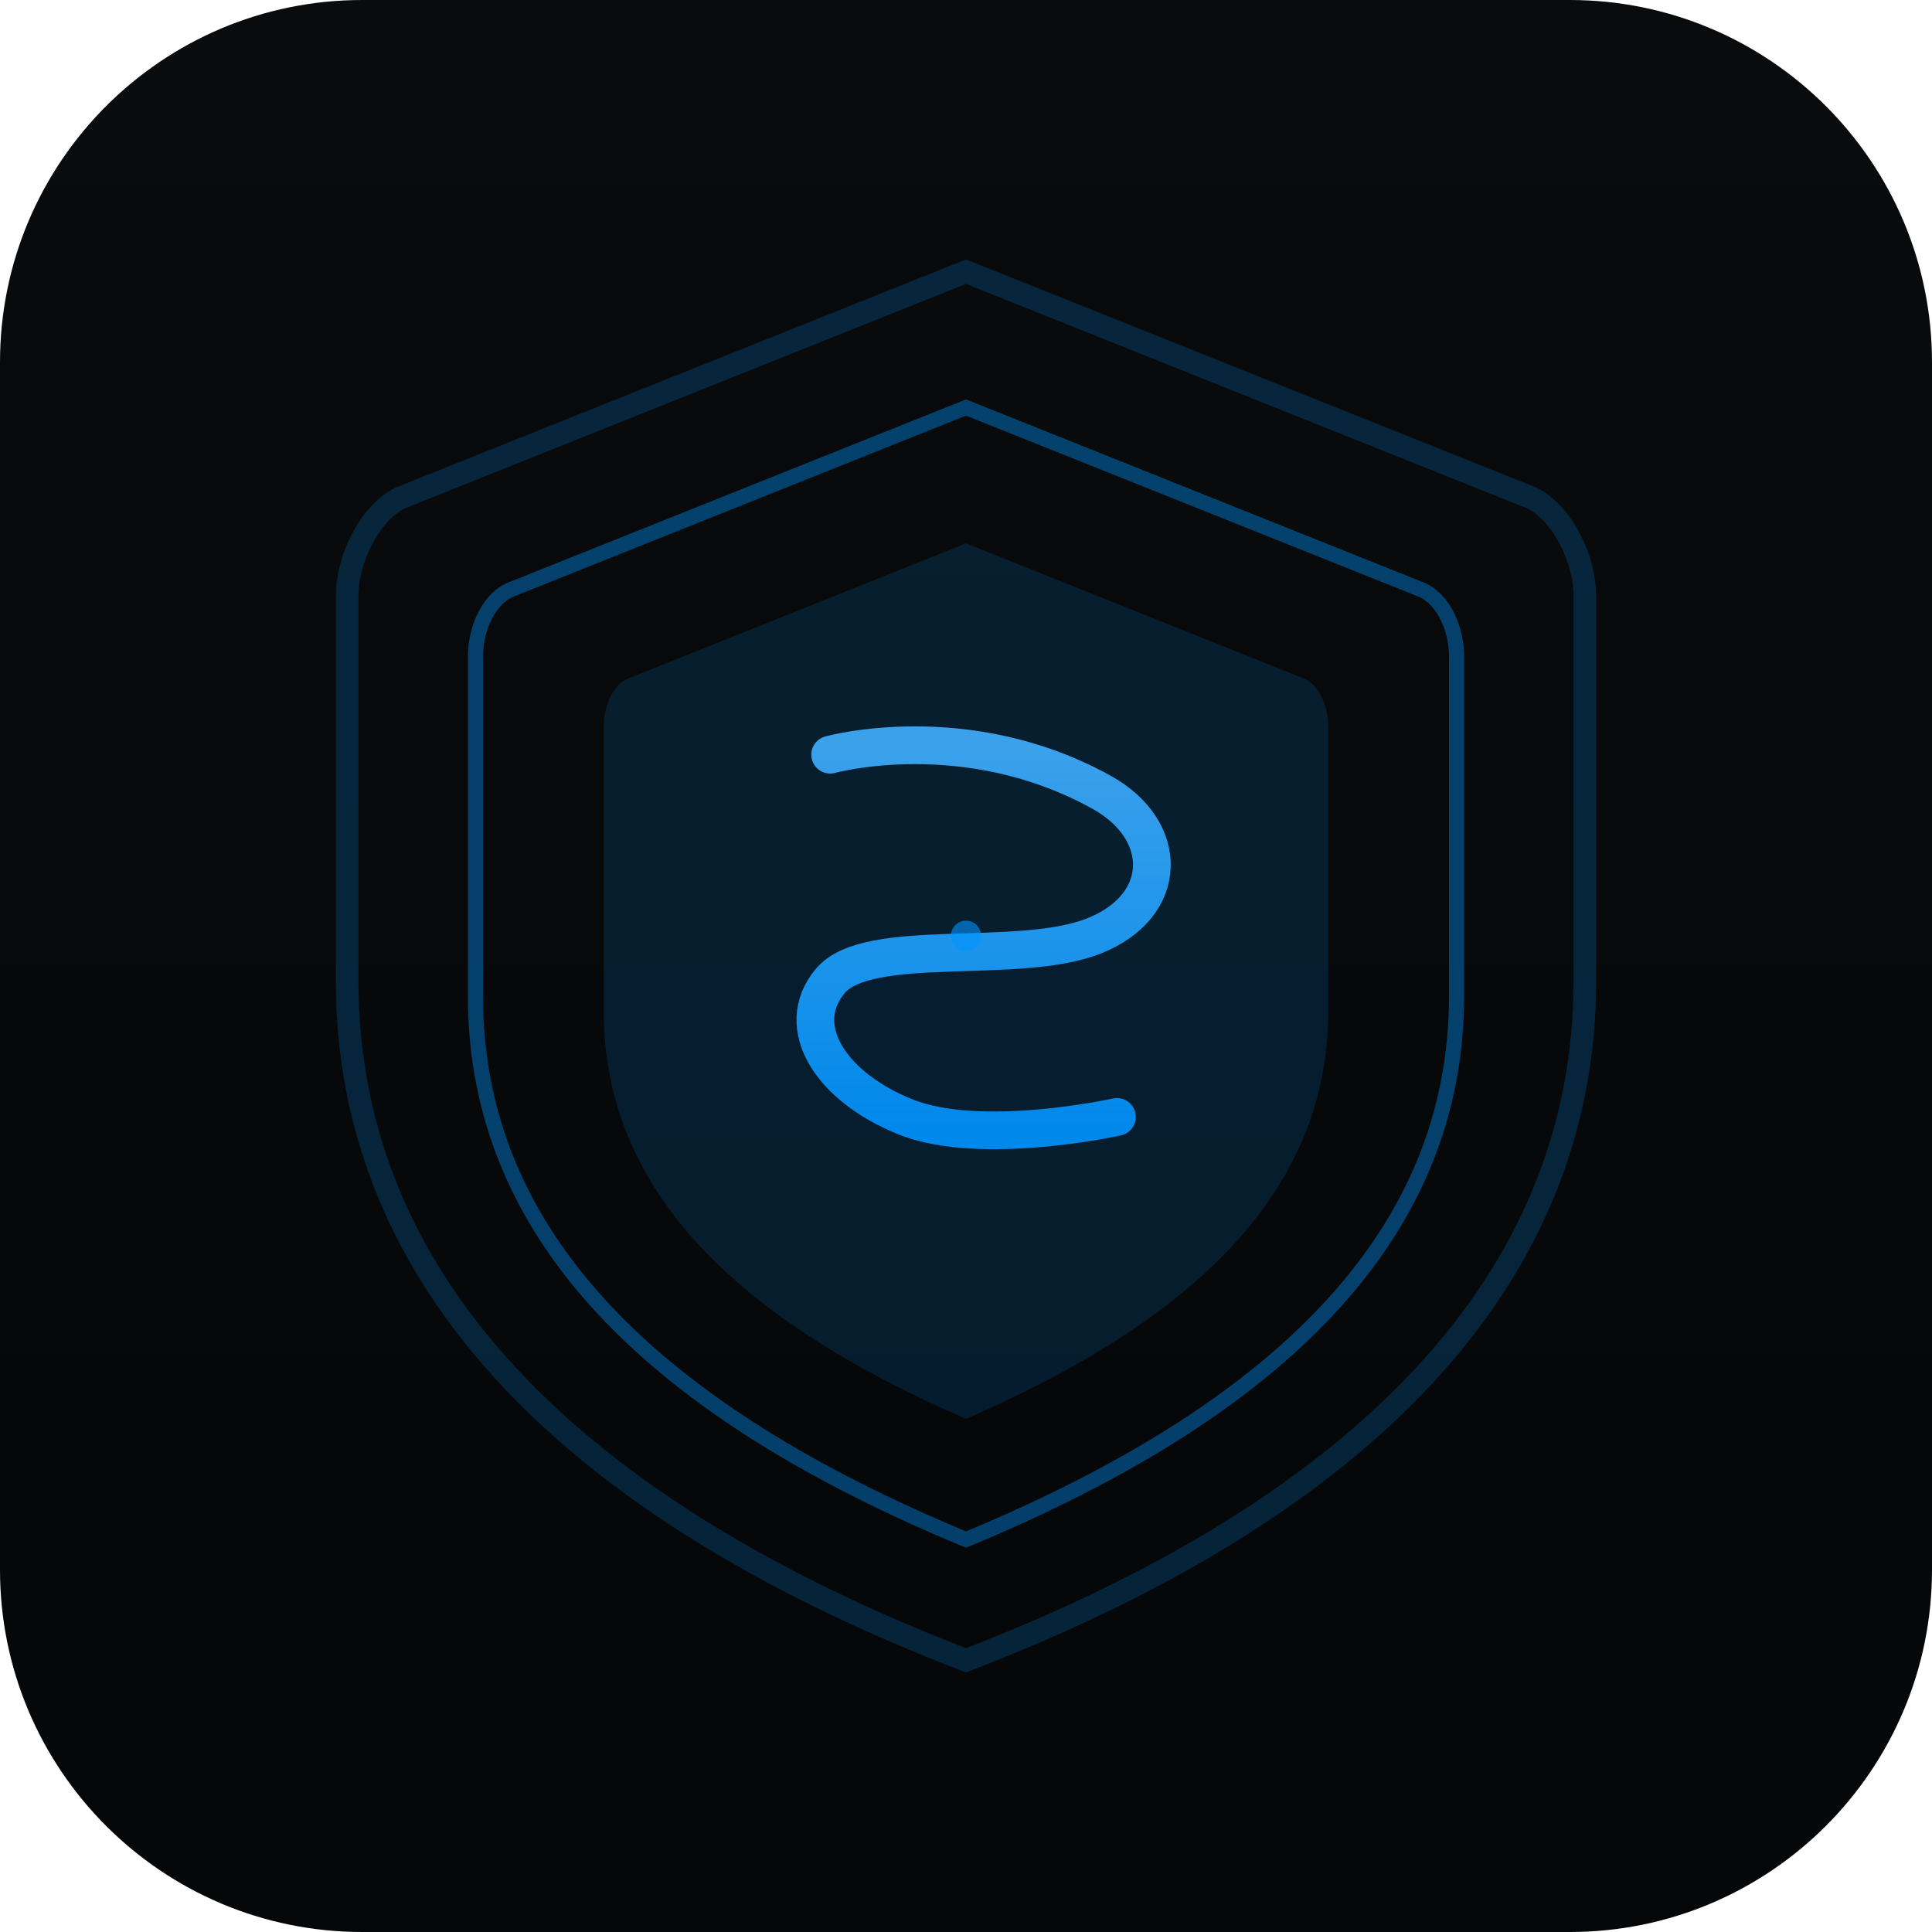
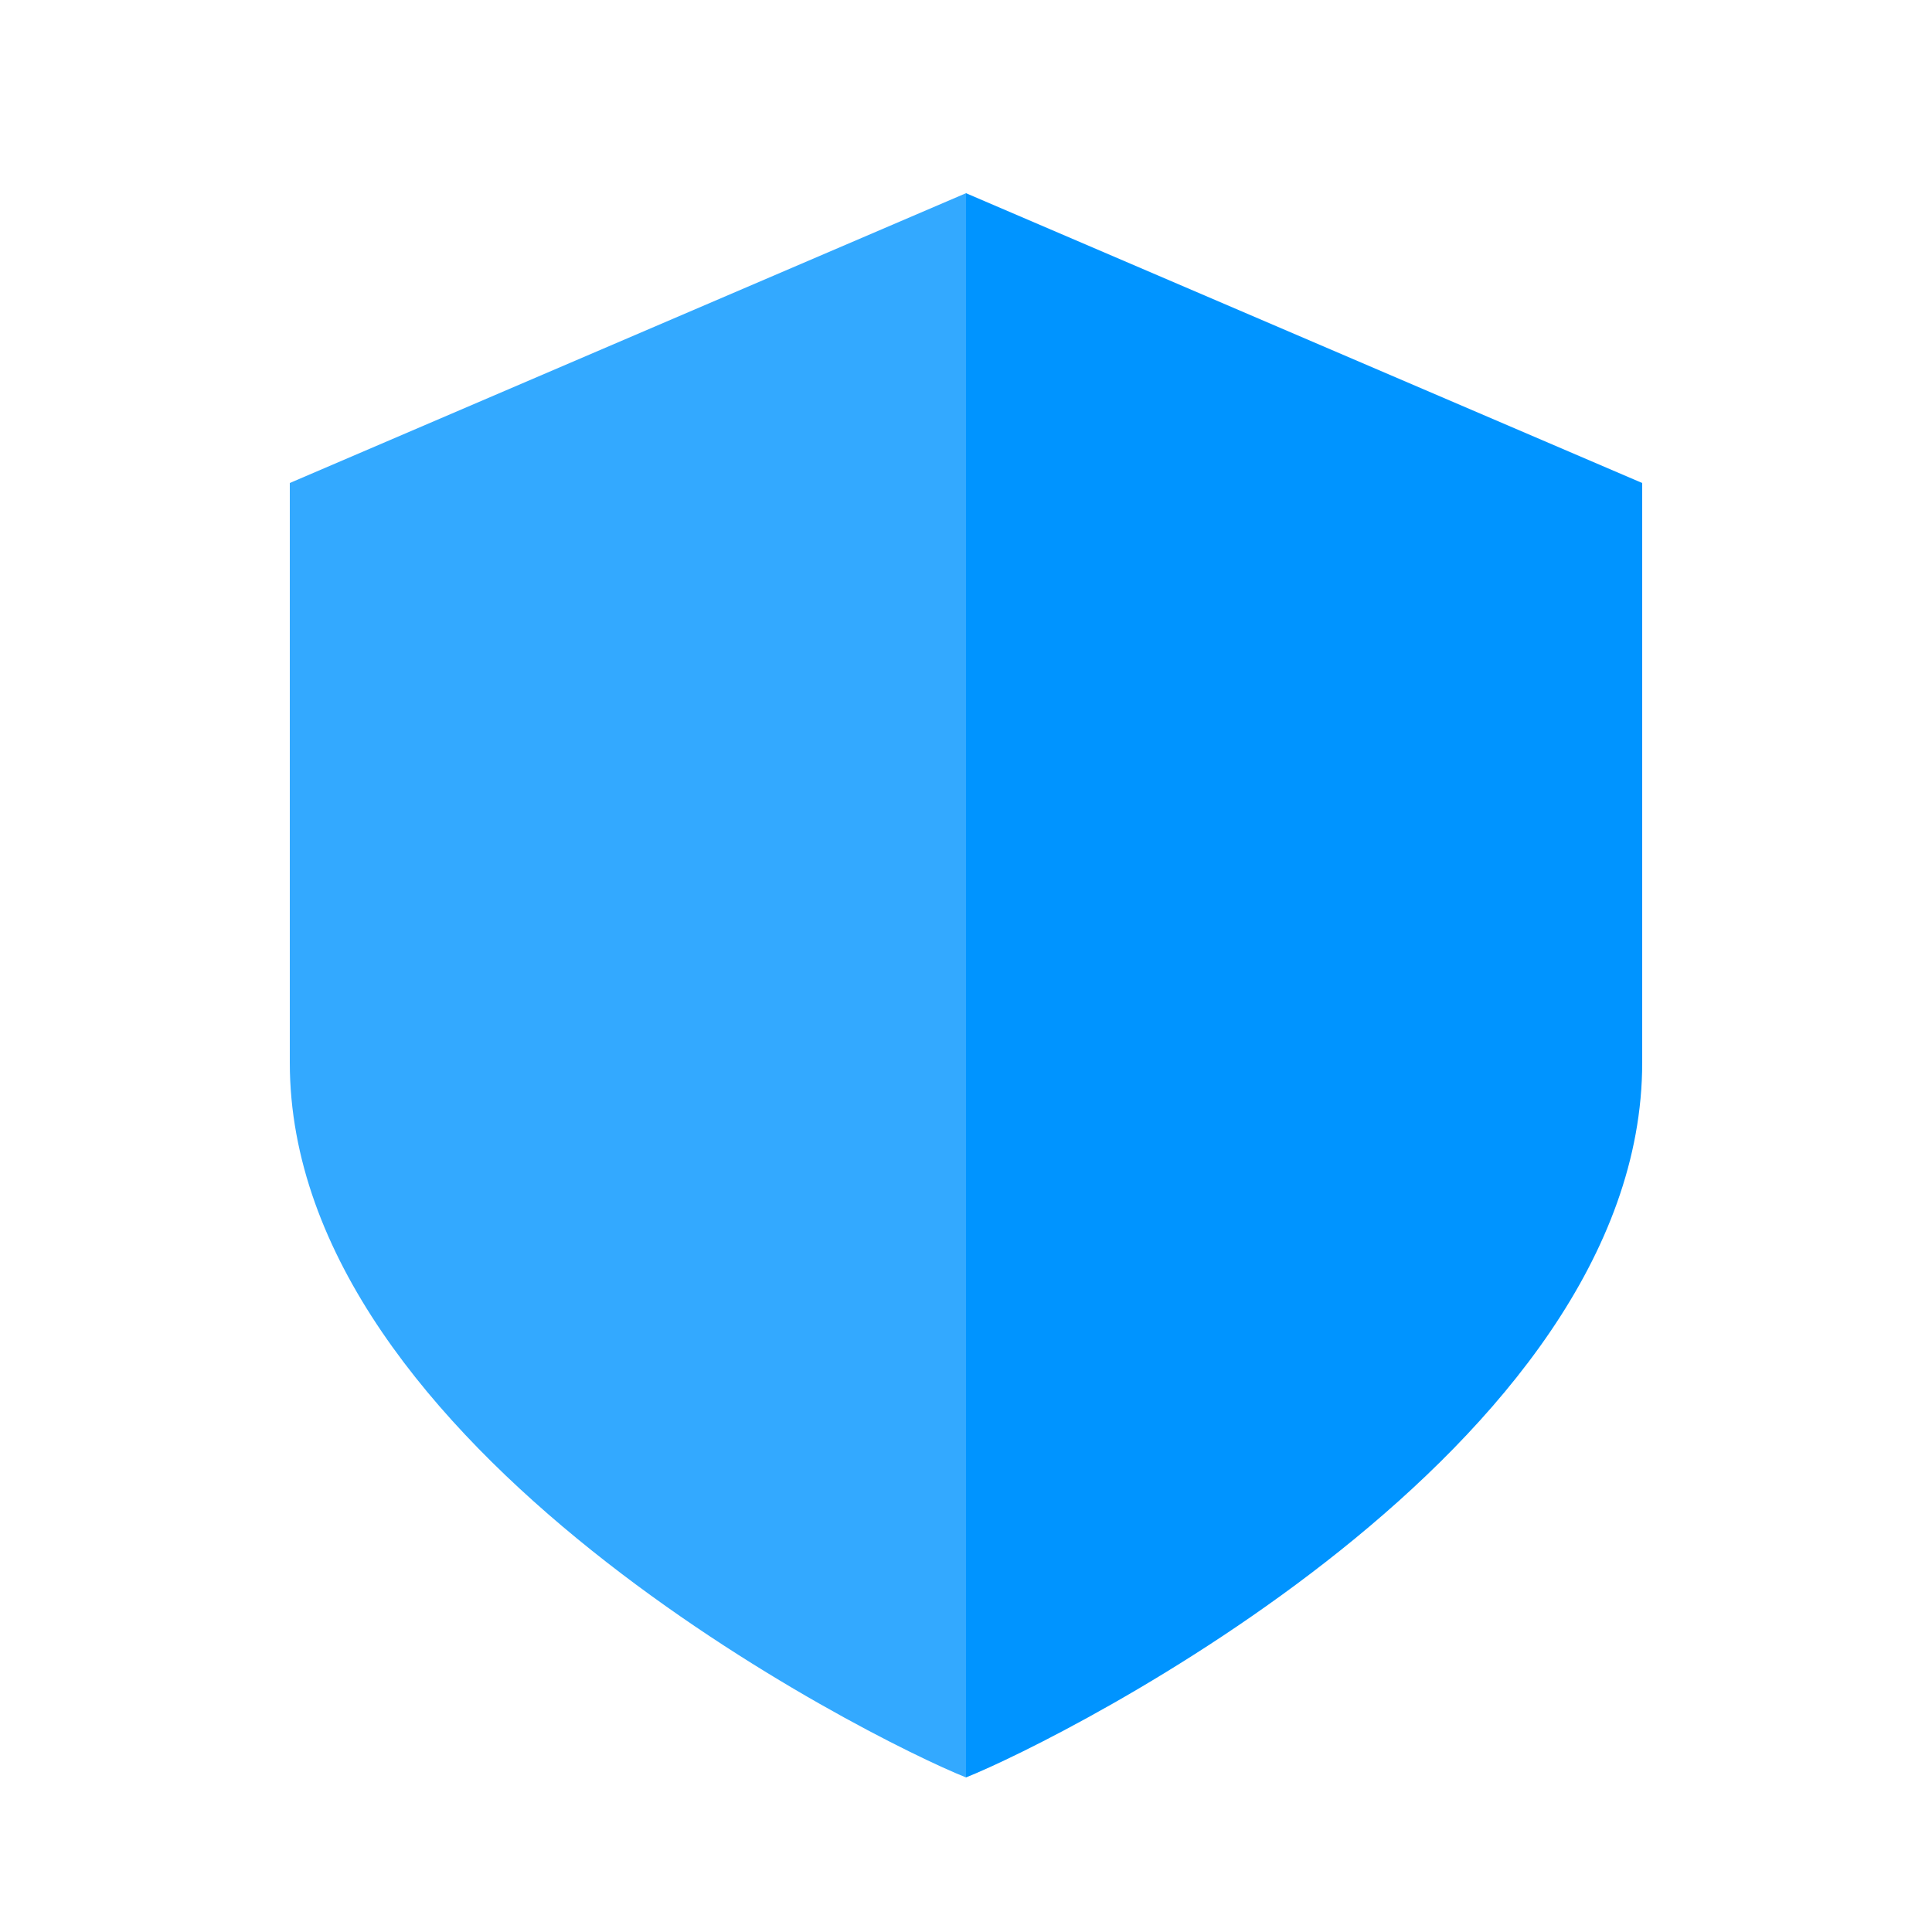
- <svg xmlns="http://www.w3.org/2000/svg" viewBox="0 0 512 512">
-   <defs>
-     <linearGradient id="bg" x1="0" y1="0" x2="0" y2="1">
-       <stop offset="0%" stop-color="#0A0B0D" />
-       <stop offset="100%" stop-color="#050607" />
-     </linearGradient>
-     <linearGradient id="glow" x1="0" y1="0" x2="0" y2="1">
-       <stop offset="0%" stop-color="#40AFFF" />
-       <stop offset="100%" stop-color="#0094FF" />
-     </linearGradient>
-   </defs>
-   <rect width="512" height="512" rx="96" fill="url(#bg)" />
-   <path d="M256 72 L406 132 C414 136 420 148 420 158 L420 260 C420 340 360 400 256 440 C152 400 92 340 92 260 L92 158 C92 148 98 136 106 132 Z" fill="none" stroke="#0094FF" stroke-width="6" opacity="0.2" />
-   <path d="M256 108 L376 156 C382 158 386 166 386 174 L386 264 C386 328 338 374 256 408 C174 374 126 328 126 264 L126 174 C126 166 130 158 136 156 Z" fill="none" stroke="#0094FF" stroke-width="4" opacity="0.4" />
-   <path d="M256 144 L346 180 C350 182 352 188 352 192 L352 268 C352 316 316 350 256 376 C196 350 160 316 160 268 L160 192 C160 188 162 182 166 180 Z" fill="#0094FF" opacity="0.15" />
-   <path d="M220 200 C220 200 256 190 292 210 C310 220 310 240 290 248 C270 256 230 248 220 260 C210 272 220 288 240 296 C260 304 296 296 296 296" fill="none" stroke="url(#glow)" stroke-width="10" stroke-linecap="round" opacity="0.9" />
-   <circle cx="256" cy="248" r="4" fill="#0094FF" opacity="0.6" />
+ <svg xmlns="http://www.w3.org/2000/svg" viewBox="0 0 100 100">
+   <path d="M50 10 L15 25 V55 C15 75 45 90 50 92 V10 Z" fill="#0094FF" opacity="0.8" />
+   <path d="M50 10 L85 25 V55 C85 75 55 90 50 92 V10 Z" fill="#0094FF" />
</svg>
